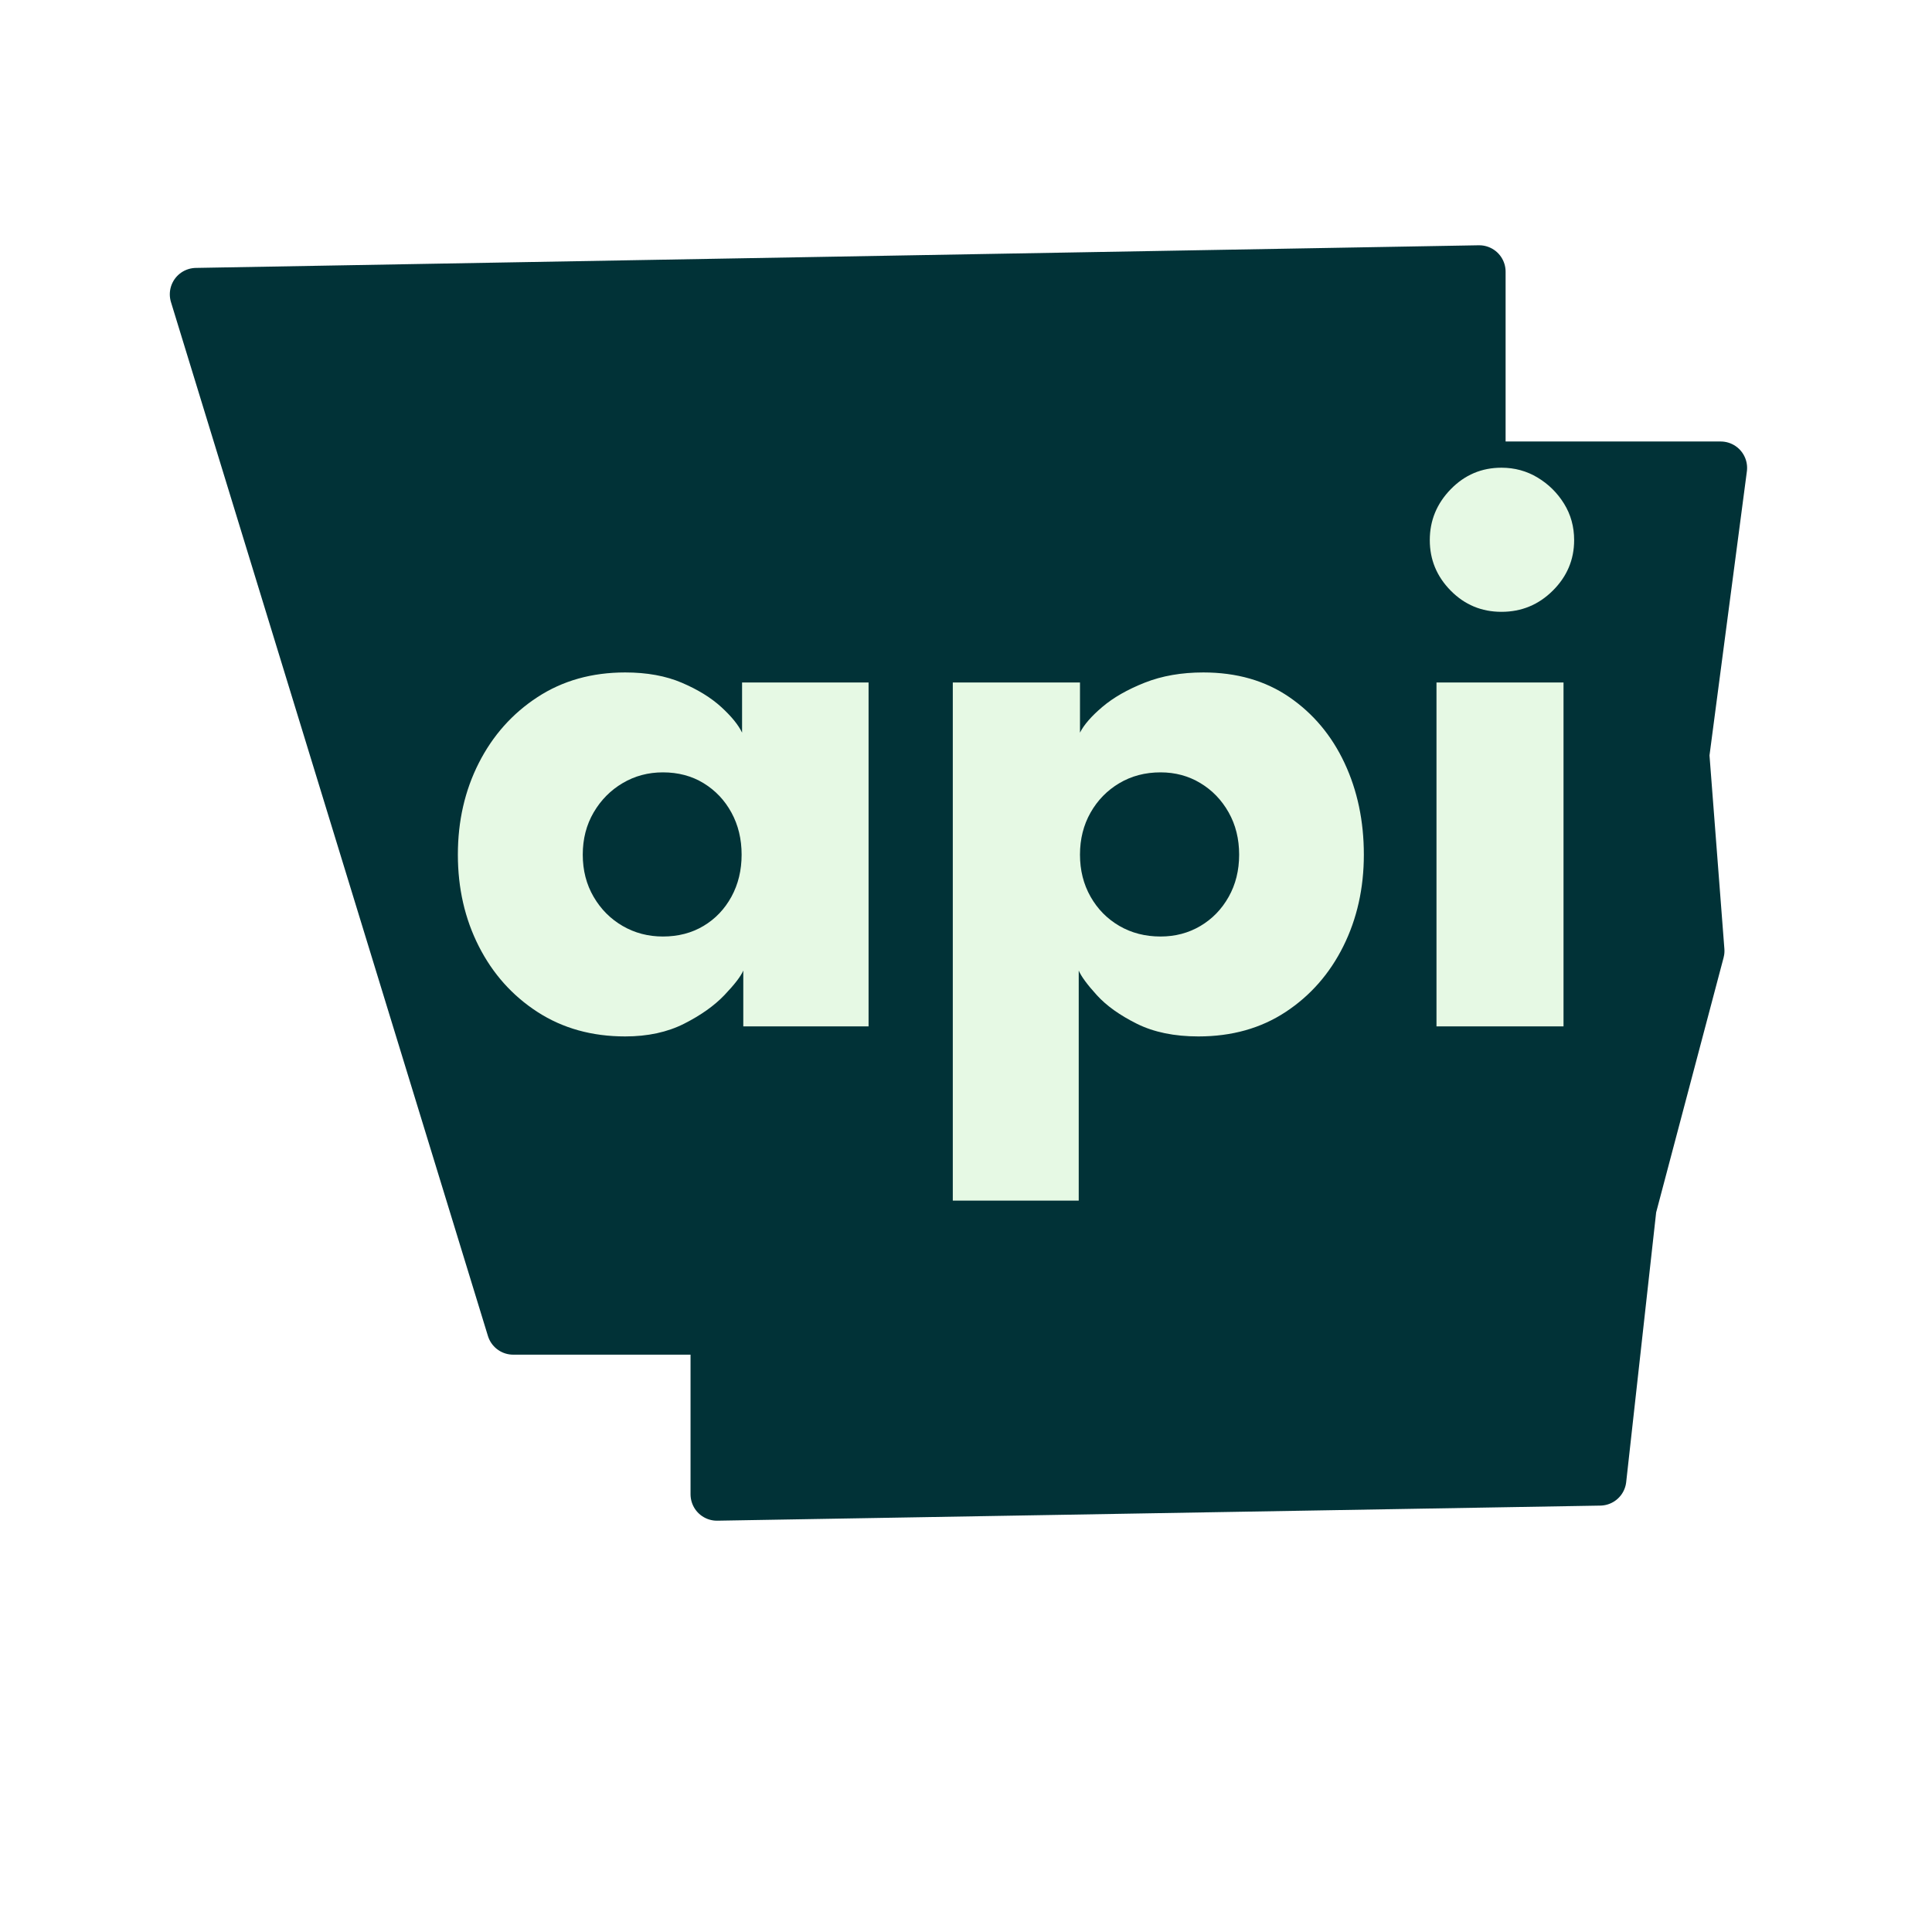
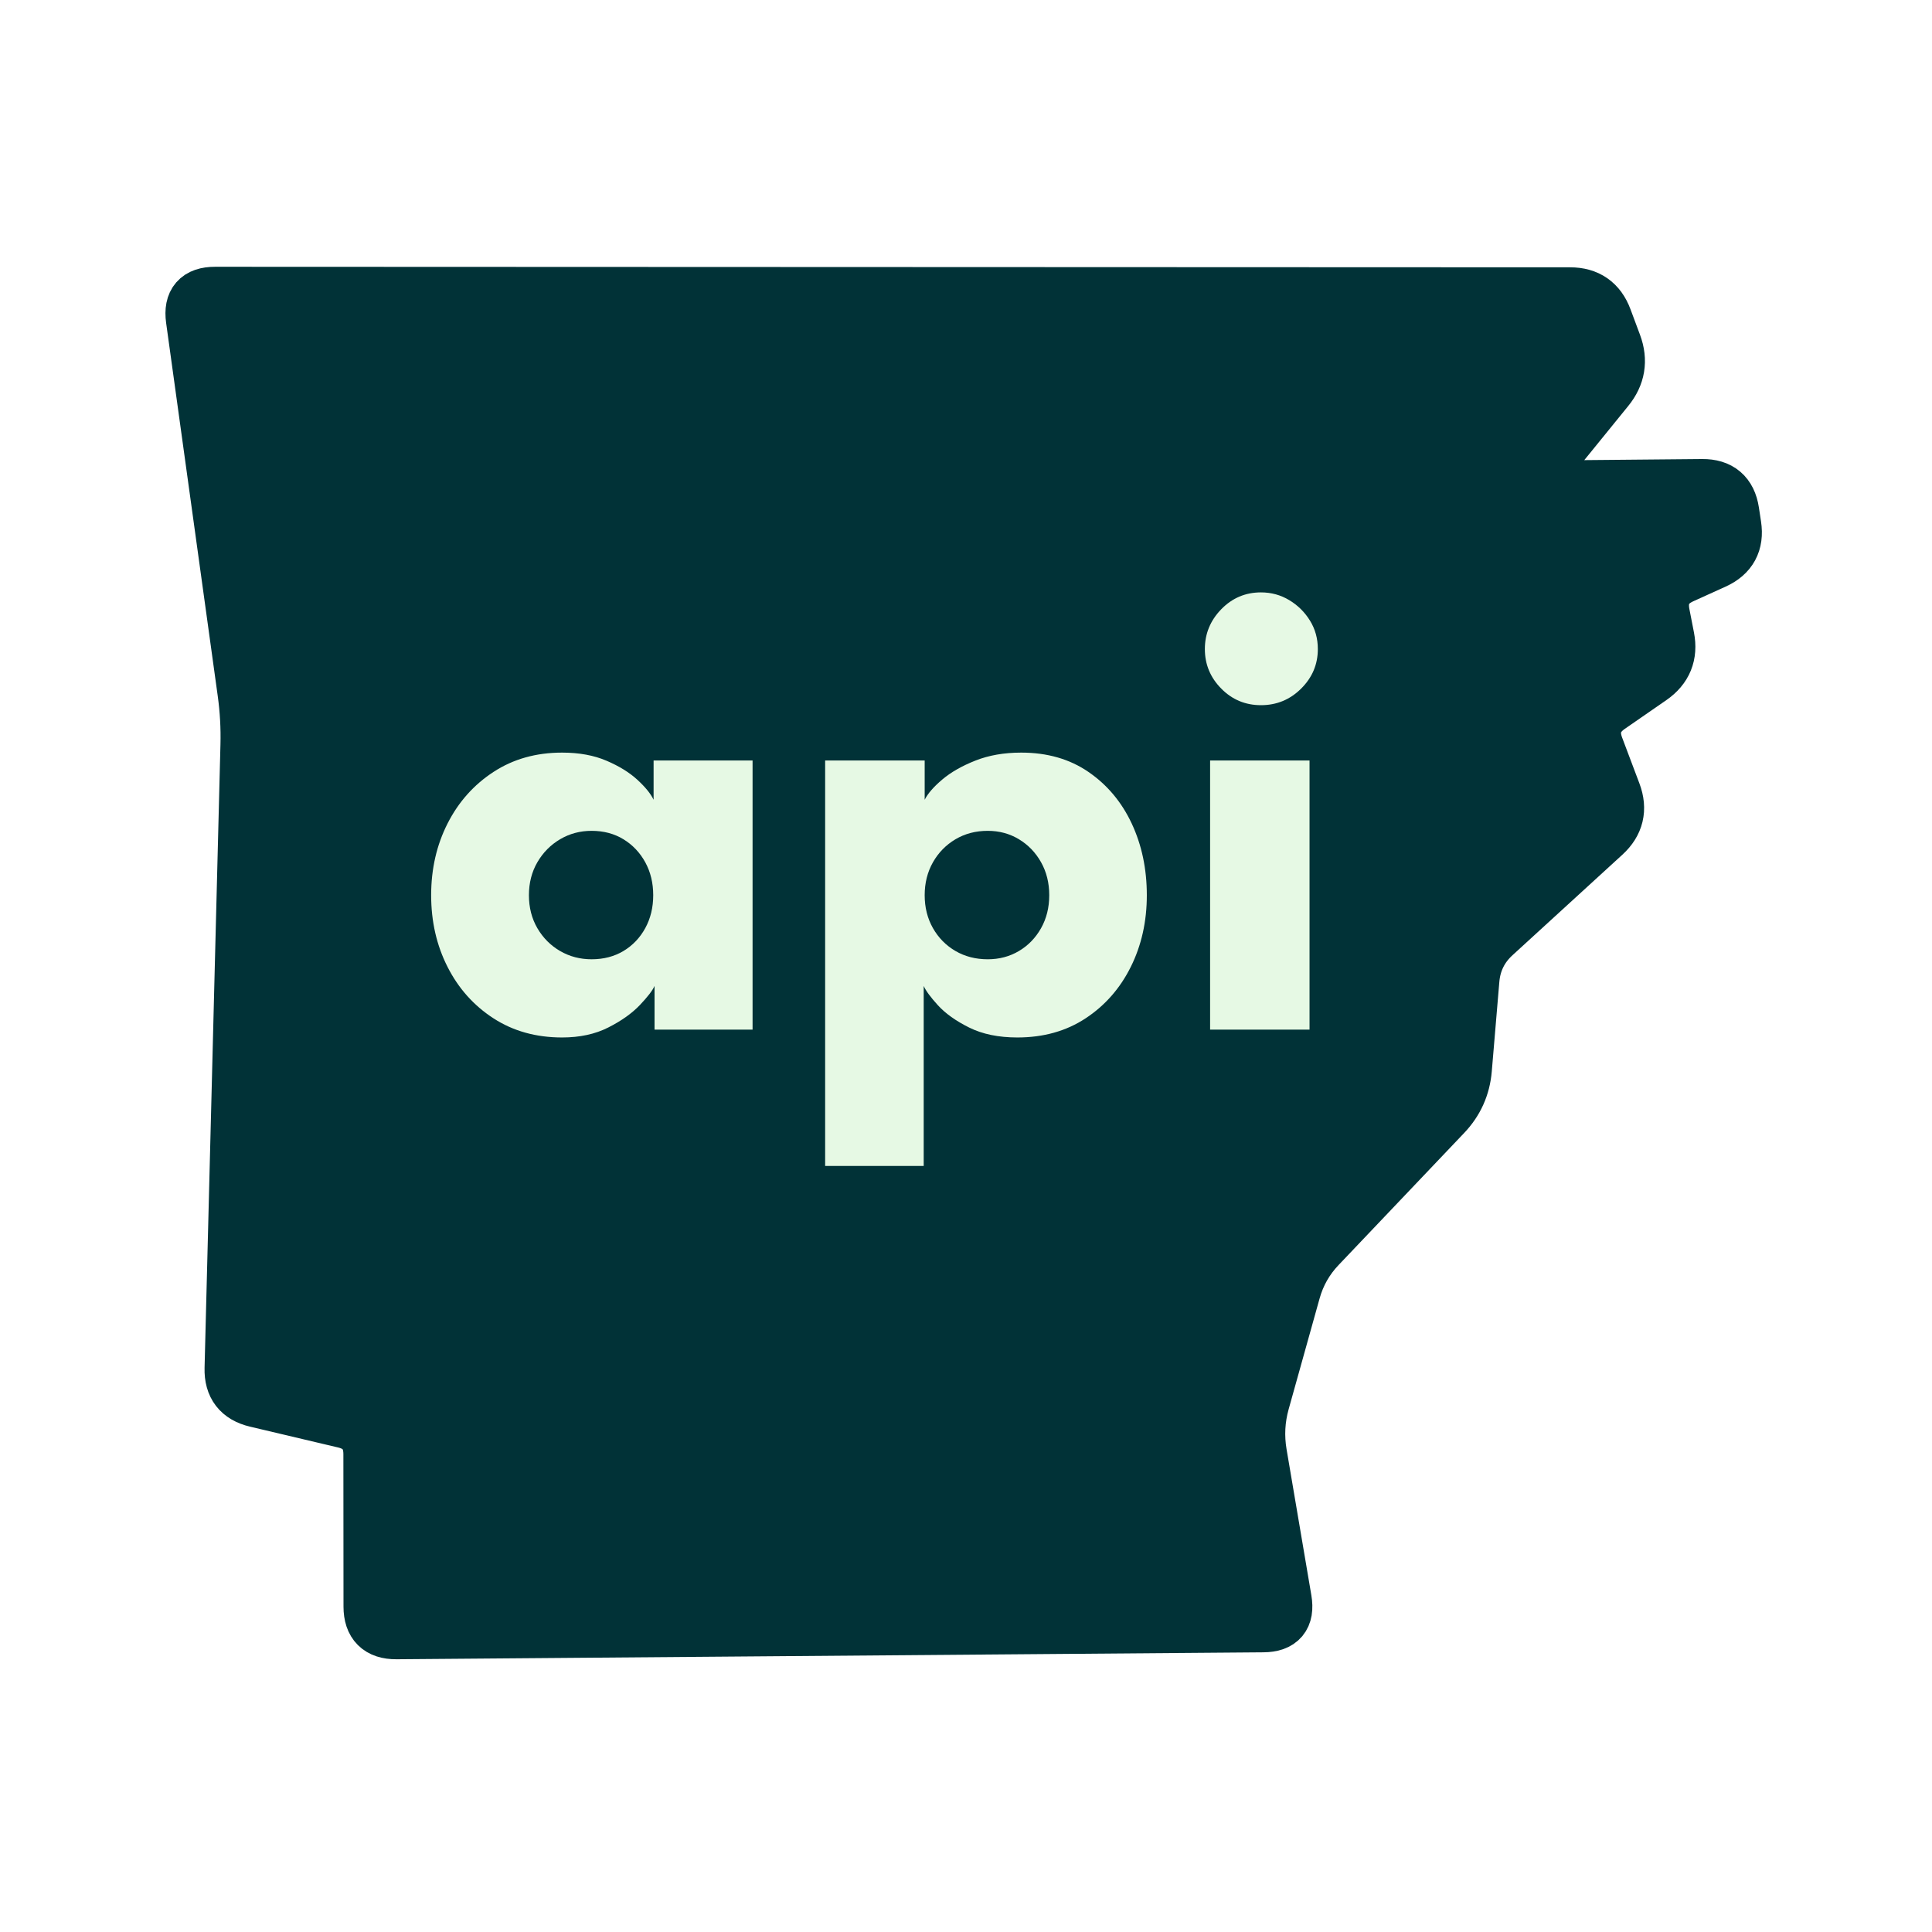
<svg xmlns="http://www.w3.org/2000/svg" viewBox="0 0 512 512" role="img" aria-label="Arkansans for Pension Integrity badge">
  <style>@media (prefers-color-scheme: dark){.ks{fill:#1E7B47;stroke:#E6F9E4}}</style>
-   <path class="ks" d="M52,78 L392,72 L392,124 L456,124 L446,200 L450,252 L432,320 L424,392 L190,396 L190,352 L136,352 Z" fill="#013237" stroke="#013237" stroke-width="14" stroke-linejoin="round" />
-   <g transform="translate(117.0,272) scale(0.111,-0.111)">
-     <path d="M720.543 0V133.271Q711.634 112.544 675.498 74.681Q639.361 36.818 579.362 6.409Q519.362 -24 438.544 -24Q319.362 -24 229.226 34.364Q139.09 92.728 89.09 191.182Q39.09 289.637 39.09 410Q39.09 530.363 89.09 628.818Q139.09 727.272 229.226 786.136Q319.362 845 438.544 845Q516.453 845 574.043 820.319Q631.634 795.637 668.043 762.274Q704.452 728.911 717.634 701.275V821H1019.641V0ZM337.279 410Q337.279 353.638 363.279 309.185Q389.278 264.731 432.64 239.641Q476.003 214.551 528.547 214.551Q583.546 214.551 625.818 239.914Q668.09 265.277 692.316 309.73Q716.543 354.184 716.543 410Q716.543 465.816 692.316 510.27Q668.09 554.723 625.818 580.586Q583.546 606.449 528.547 606.449Q476.003 606.449 432.64 580.859Q389.278 555.269 363.279 510.815Q337.279 466.362 337.279 410Z" fill="#E6F9E4" />
-   </g>
-   <g transform="translate(243.4,272) scale(0.111,-0.111)">
-     <path d="M382.642 -416H81.999V821H385.642V701.275Q399.824 729.456 439.188 762.819Q478.551 796.183 540.233 820.591Q601.914 845 680.095 845Q799.55 845 885.323 786.136Q971.095 727.272 1017.231 628.818Q1063.367 530.363 1063.367 410Q1063.367 289.637 1014.322 191.182Q965.277 92.728 876.595 34.364Q787.913 -24 668.458 -24Q582.277 -24 521.414 6.272Q460.551 36.545 426.142 74.272Q391.733 111.999 382.642 133.271ZM765.633 410Q765.633 466.362 740.588 510.815Q715.543 555.269 673.044 580.859Q630.545 606.449 578.001 606.449Q523.002 606.449 479.503 580.586Q436.004 554.723 410.823 510.27Q385.642 465.816 385.642 410Q385.642 354.184 410.823 309.73Q436.004 265.277 479.503 239.914Q523.002 214.551 578.001 214.551Q630.545 214.551 673.044 239.641Q715.543 264.731 740.588 309.185Q765.633 353.638 765.633 410Z" fill="#E6F9E4" />
-   </g>
-   <g transform="translate(370.2,272) scale(0.111,-0.111)">
-     <path d="M94.453 0V821H397.733V0ZM249.638 989.721Q178.273 989.721 128.363 1040.358Q78.453 1090.996 78.453 1160.906Q78.453 1231.089 128.5 1282.454Q178.546 1333.818 249.638 1333.818Q296.73 1333.818 335.867 1310.272Q375.004 1286.727 399.05 1247.862Q423.096 1208.998 423.096 1160.906Q423.096 1090.996 372.186 1040.358Q321.276 989.721 249.638 989.721Z" fill="#E6F9E4" />
-   </g>
+   <path class="ks" d="M105.04,432.72 Q98.04,432.77 98.03,425.77 L98.00,385.39 Q98.00,378.39 91.19,376.78 L67.85,371.26 Q61.03,369.65 61.21,362.65 L65.42,197.45 Q65.60,190.45 64.64,183.51 L50.96,84.63 Q50.00,77.69 57.00,77.70 L416.10,77.84 Q423.10,77.84 425.54,84.41 L428.06,91.17 Q430.50,97.73 426.08,103.16 L409.45,123.64 Q405.03,129.08 412.03,129.01 L451.14,128.65 Q458.14,128.59 459.20,135.51 L459.77,139.25 Q460.82,146.17 454.45,149.07 L445.87,152.96 Q439.50,155.85 440.83,162.72 L442.04,168.92 Q443.38,175.79 437.62,179.78 L426.62,187.39 Q420.86,191.38 423.33,197.93 L427.91,210.08 Q430.38,216.63 425.21,221.35 L396.11,247.97 Q390.94,252.70 390.36,259.67 L388.36,283.37 Q387.77,290.35 382.95,295.42 L349.67,330.42 Q344.84,335.49 342.96,342.24 L334.76,371.59 Q332.88,378.33 334.05,385.23 L340.62,423.93 Q341.79,430.83 334.79,430.88 Z" fill="#013237" stroke="#013237" stroke-width="14" stroke-linejoin="round" />
+   <path d="M173.46,272.86L173.46,261.28Q172.68,263.08 169.55,266.37Q166.41,269.66 161.19,272.30Q155.98,274.94 148.96,274.94Q138.61,274.94 130.78,269.87Q122.95,264.80 118.61,256.25Q114.26,247.70 114.26,237.24Q114.26,226.79 118.61,218.23Q122.95,209.68 130.78,204.57Q138.61,199.45 148.96,199.45Q155.73,199.45 160.73,201.60Q165.74,203.74 168.90,206.64Q172.06,209.54 173.21,211.94L173.21,201.54L199.44,201.54L199.44,272.86ZM140.17,237.24Q140.17,242.14 142.42,246.00Q144.68,249.86 148.45,252.04Q152.22,254.22 156.78,254.22Q161.56,254.22 165.23,252.02Q168.90,249.81 171.01,245.95Q173.11,242.09 173.11,237.24Q173.11,232.39 171.01,228.53Q168.90,224.67 165.23,222.42Q161.56,220.18 156.78,220.18Q152.22,220.18 148.45,222.40Q144.68,224.62 142.42,228.48Q140.17,232.35 140.17,237.24Z M244.79,308.99L218.67,308.99L218.67,201.54L245.05,201.54L245.05,211.94Q246.28,209.49 249.70,206.59Q253.12,203.69 258.48,201.57Q263.83,199.45 270.63,199.45Q281.00,199.45 288.45,204.57Q295.90,209.68 299.91,218.23Q303.92,226.79 303.92,237.24Q303.92,247.70 299.66,256.25Q295.40,264.80 287.69,269.87Q279.99,274.94 269.61,274.94Q262.13,274.94 256.84,272.31Q251.55,269.68 248.56,266.41Q245.58,263.13 244.79,261.28ZM278.06,237.24Q278.06,232.35 275.88,228.48Q273.70,224.62 270.01,222.40Q266.32,220.18 261.76,220.18Q256.98,220.18 253.20,222.42Q249.42,224.67 247.23,228.53Q245.05,232.39 245.05,237.24Q245.05,242.09 247.23,245.95Q249.42,249.81 253.20,252.02Q256.98,254.22 261.76,254.22Q266.32,254.22 270.01,252.04Q273.70,249.86 275.88,246.00Q278.06,242.14 278.06,237.24Z M320.69,272.86L320.69,201.54L347.04,201.54L347.04,272.86ZM334.17,186.88Q327.97,186.88 323.64,182.48Q319.30,178.09 319.30,172.01Q319.30,165.92 323.65,161.45Q328.00,156.99 334.17,156.99Q338.26,156.99 341.66,159.04Q345.06,161.08 347.15,164.46Q349.24,167.83 349.24,172.01Q349.24,178.09 344.82,182.48Q340.40,186.88 334.17,186.88Z" fill="#E6F9E4" />
</svg>
